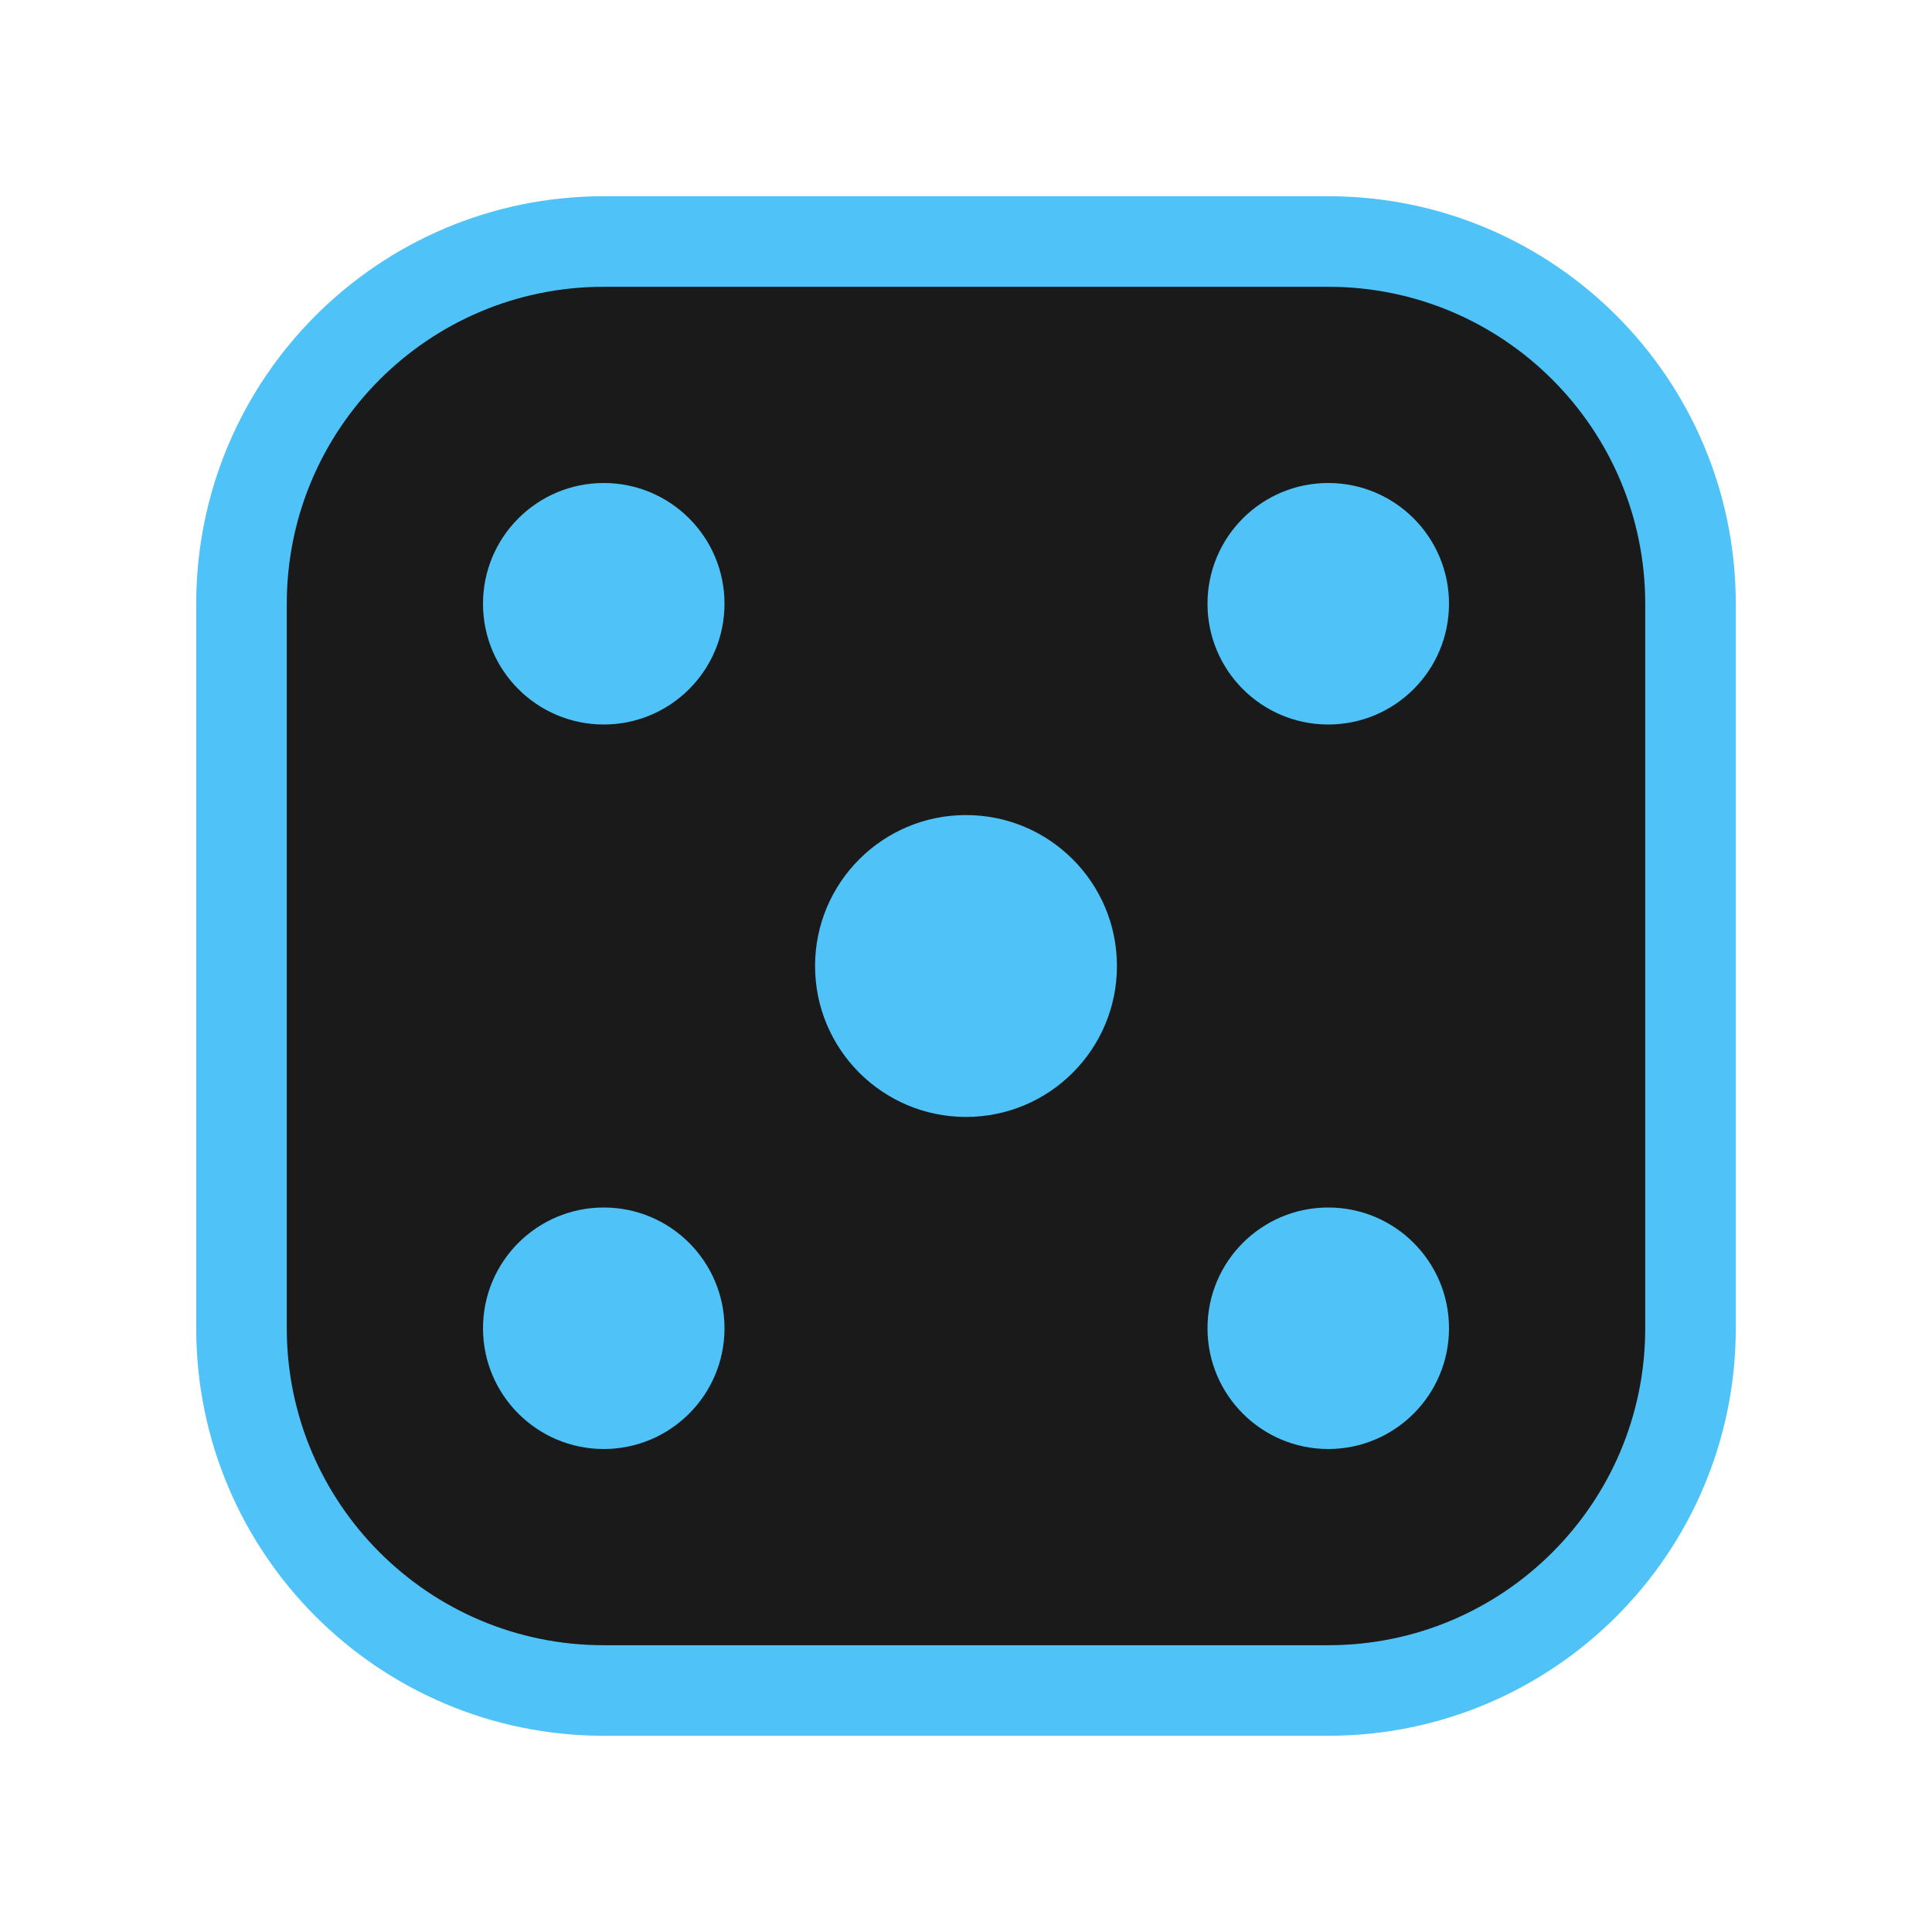
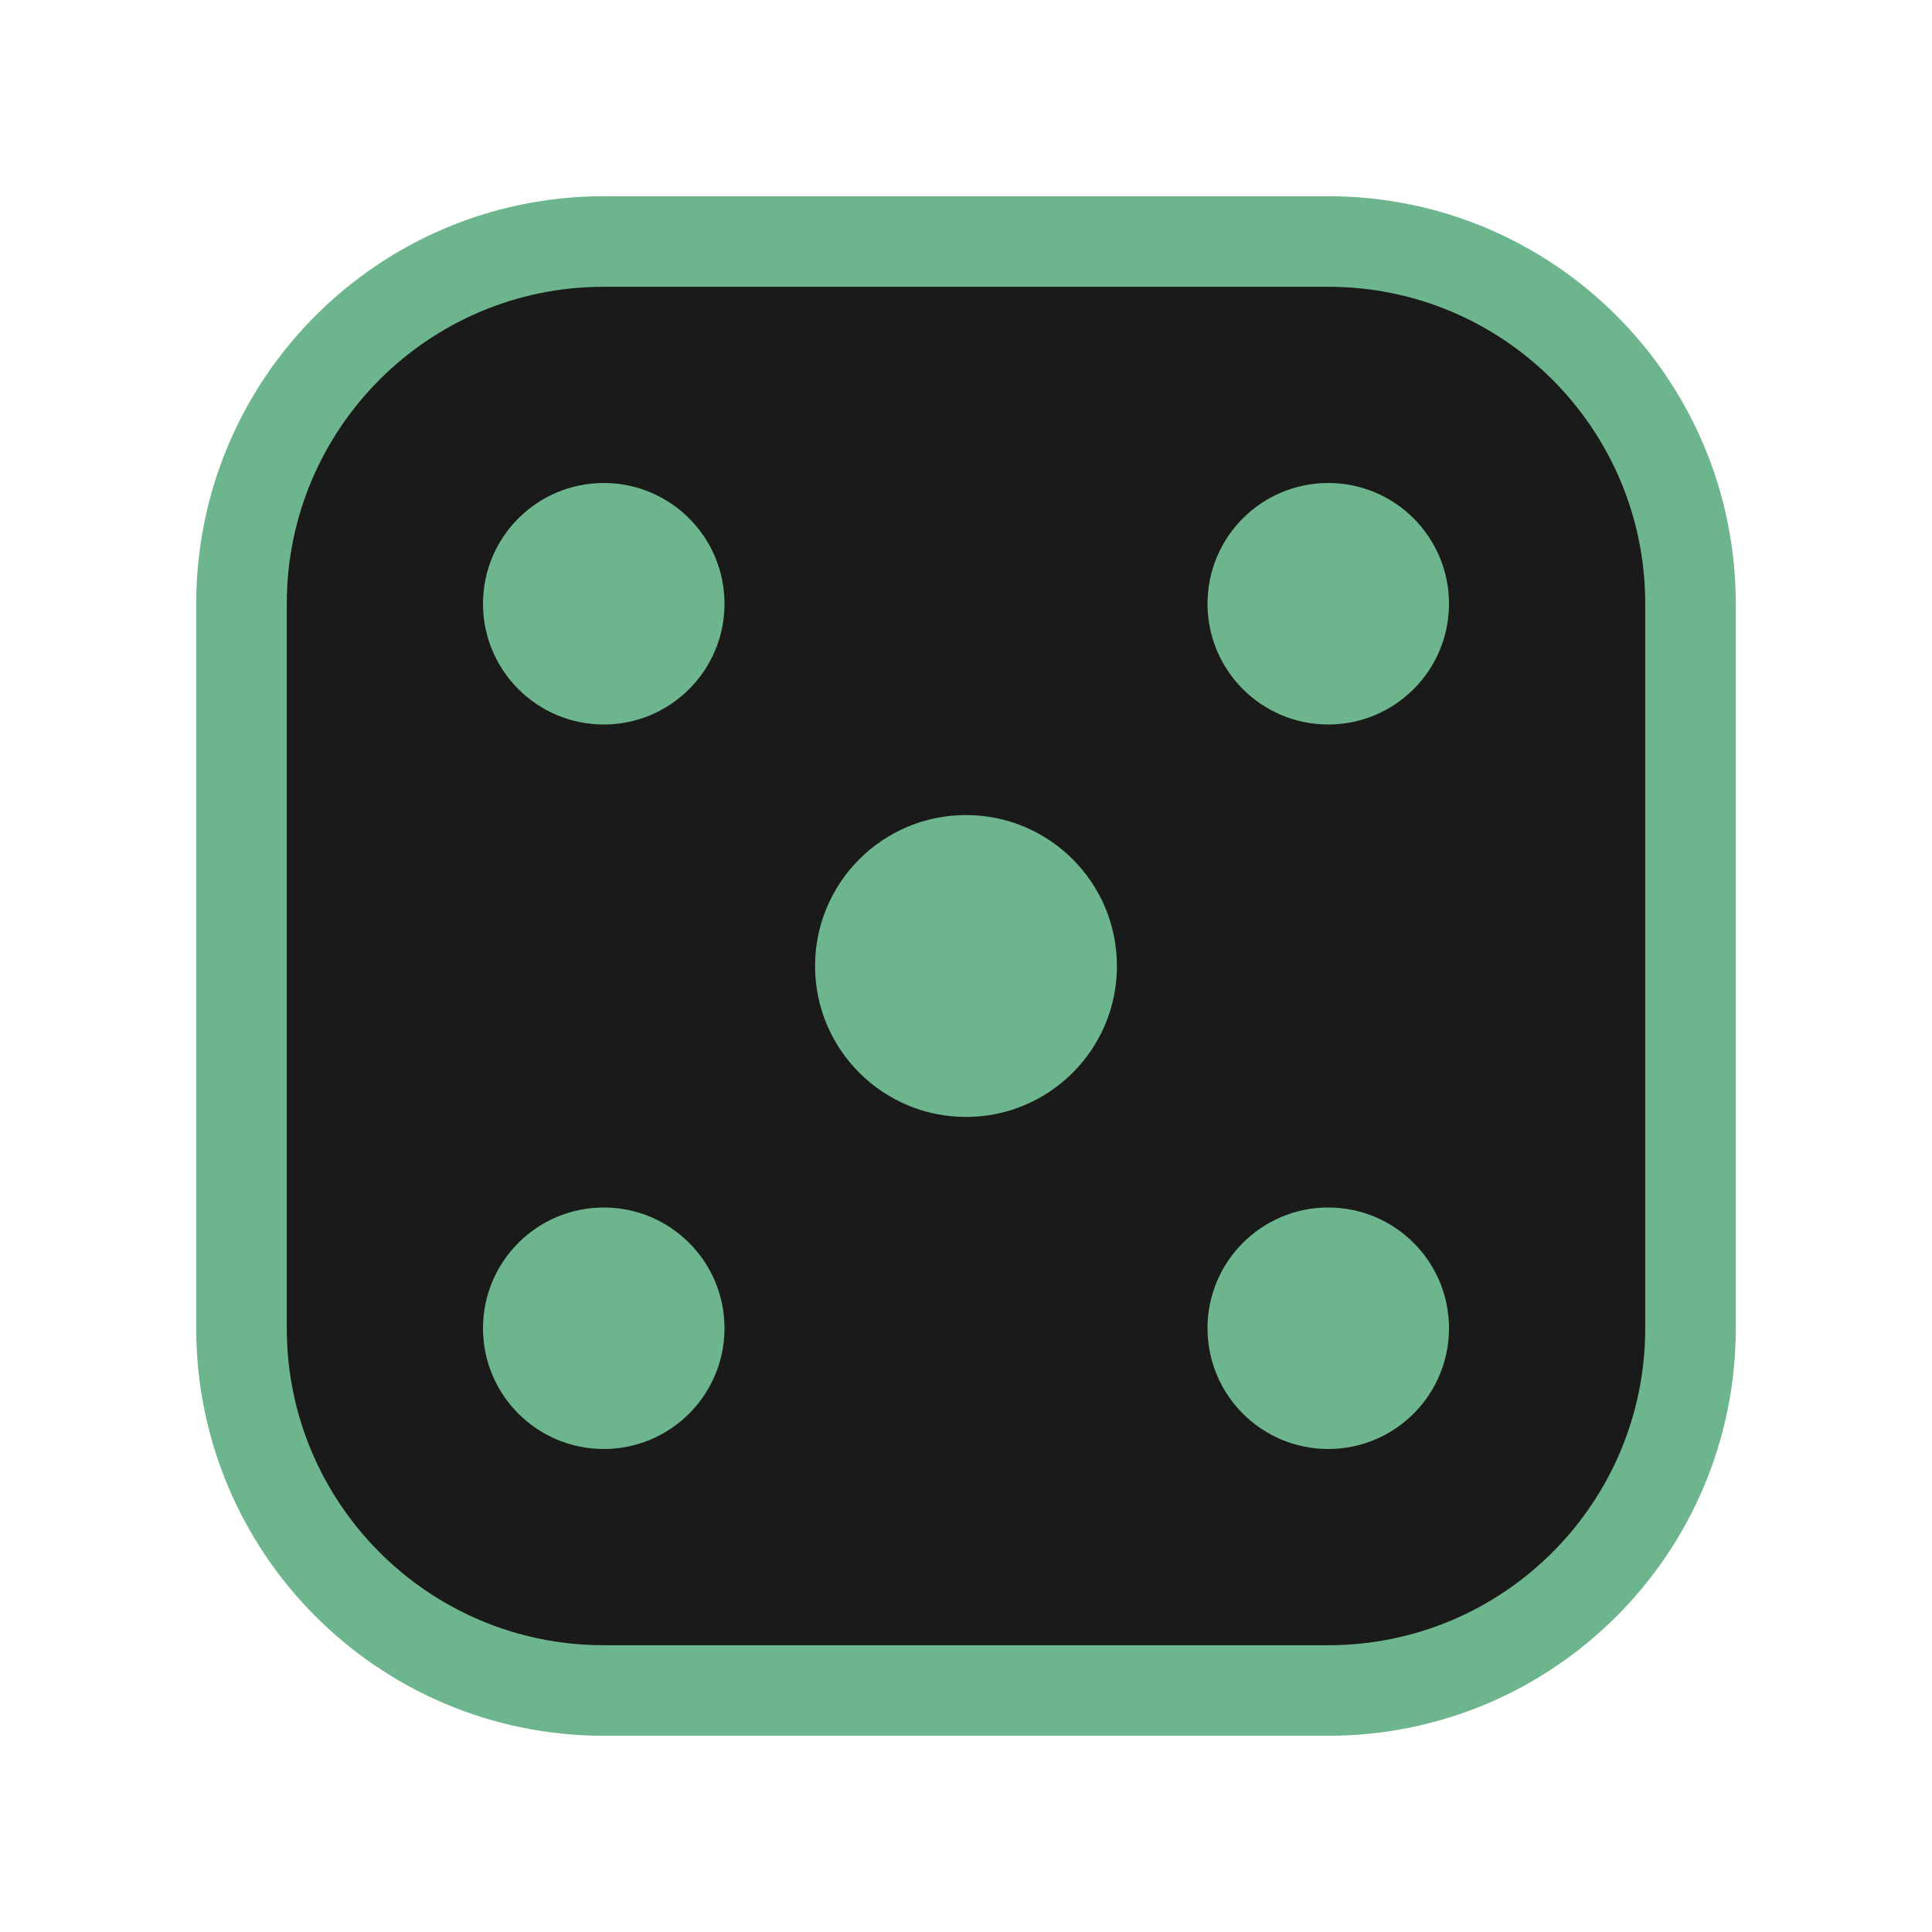
<svg xmlns="http://www.w3.org/2000/svg" viewBox="0 0 64 64">
-   <rect x="8" y="8" width="48" height="48" rx="12" fill="#1a1a1a" stroke="#4fc3f7" stroke-width="3" />
-   <circle cx="20" cy="20" r="4" fill="#4fc3f7" />
-   <circle cx="44" cy="20" r="4" fill="#4fc3f7" />
-   <circle cx="20" cy="44" r="4" fill="#4fc3f7" />
-   <circle cx="44" cy="44" r="4" fill="#4fc3f7" />
-   <circle cx="32" cy="32" r="5" fill="#4fc3f7" />
+   <rect x="8" y="8" width="48" height="48" rx="12" fill="#1a1a1a" stroke="#6db58c" stroke-width="3" />
+   <circle cx="20" cy="20" r="4" fill="#6db58c" />
+   <circle cx="44" cy="20" r="4" fill="#6db58c" />
+   <circle cx="20" cy="44" r="4" fill="#6db58c" />
+   <circle cx="44" cy="44" r="4" fill="#6db58c" />
+   <circle cx="32" cy="32" r="5" fill="#6db58c" />
</svg>
